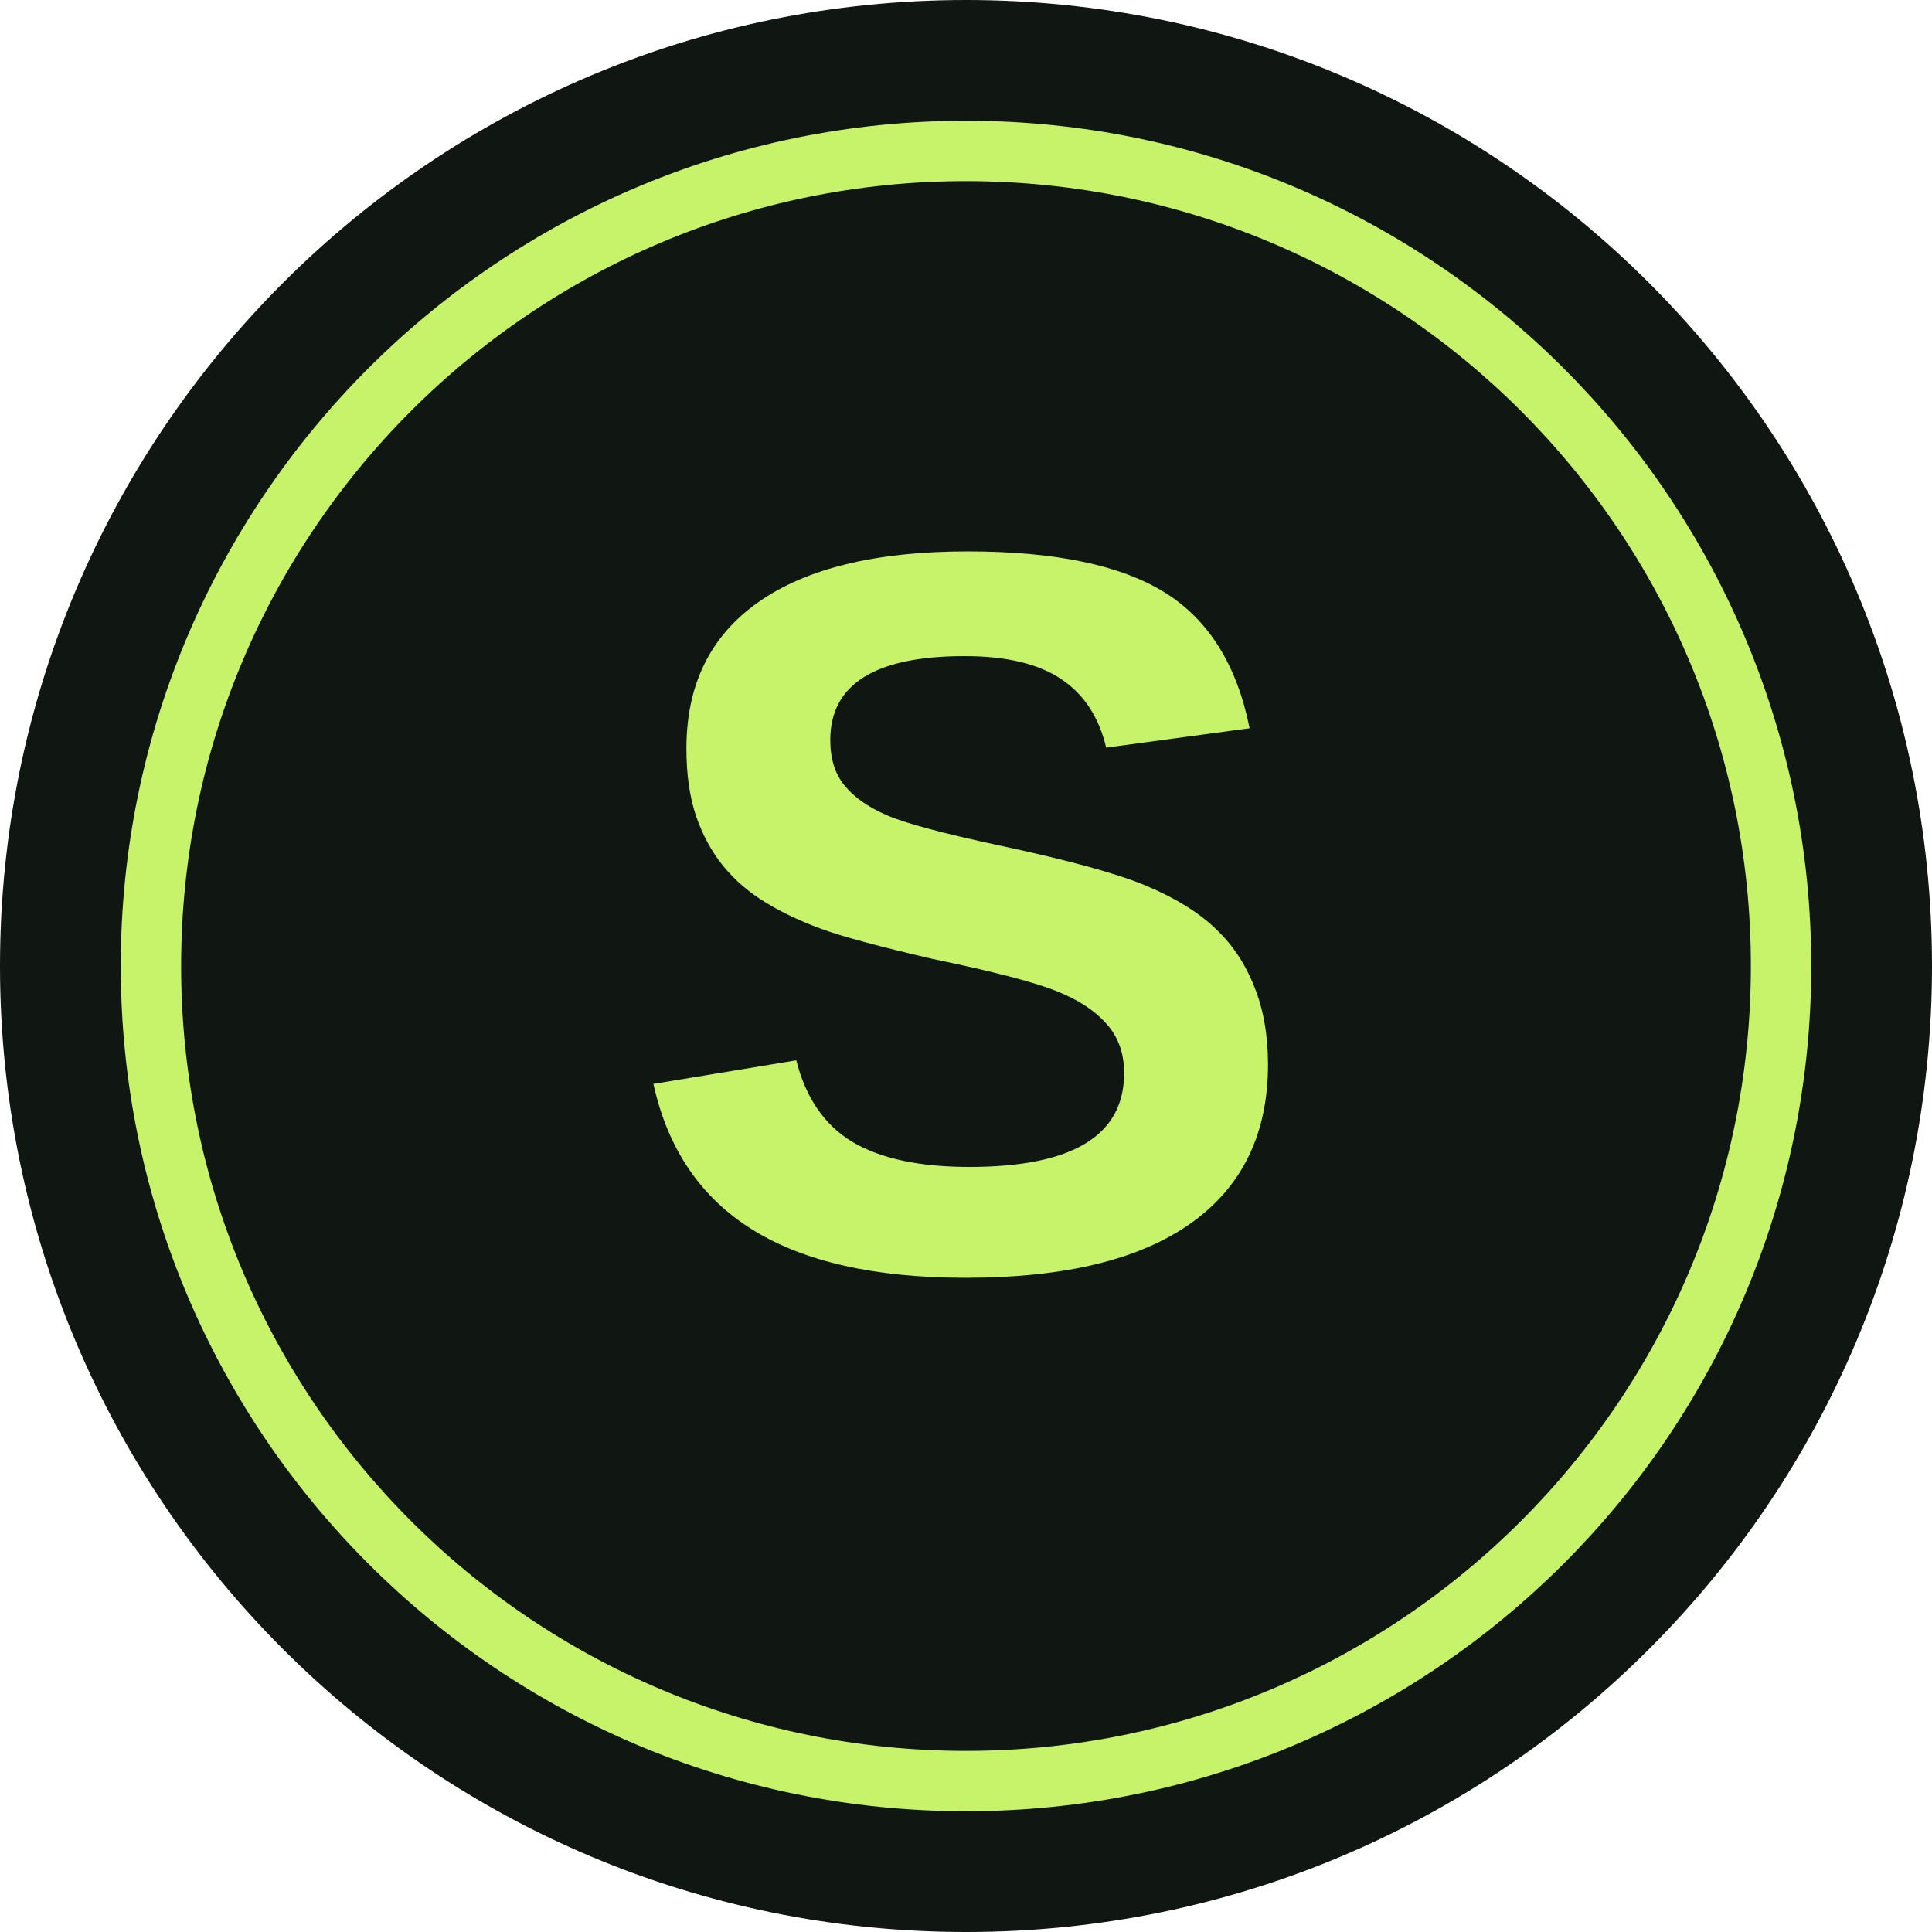
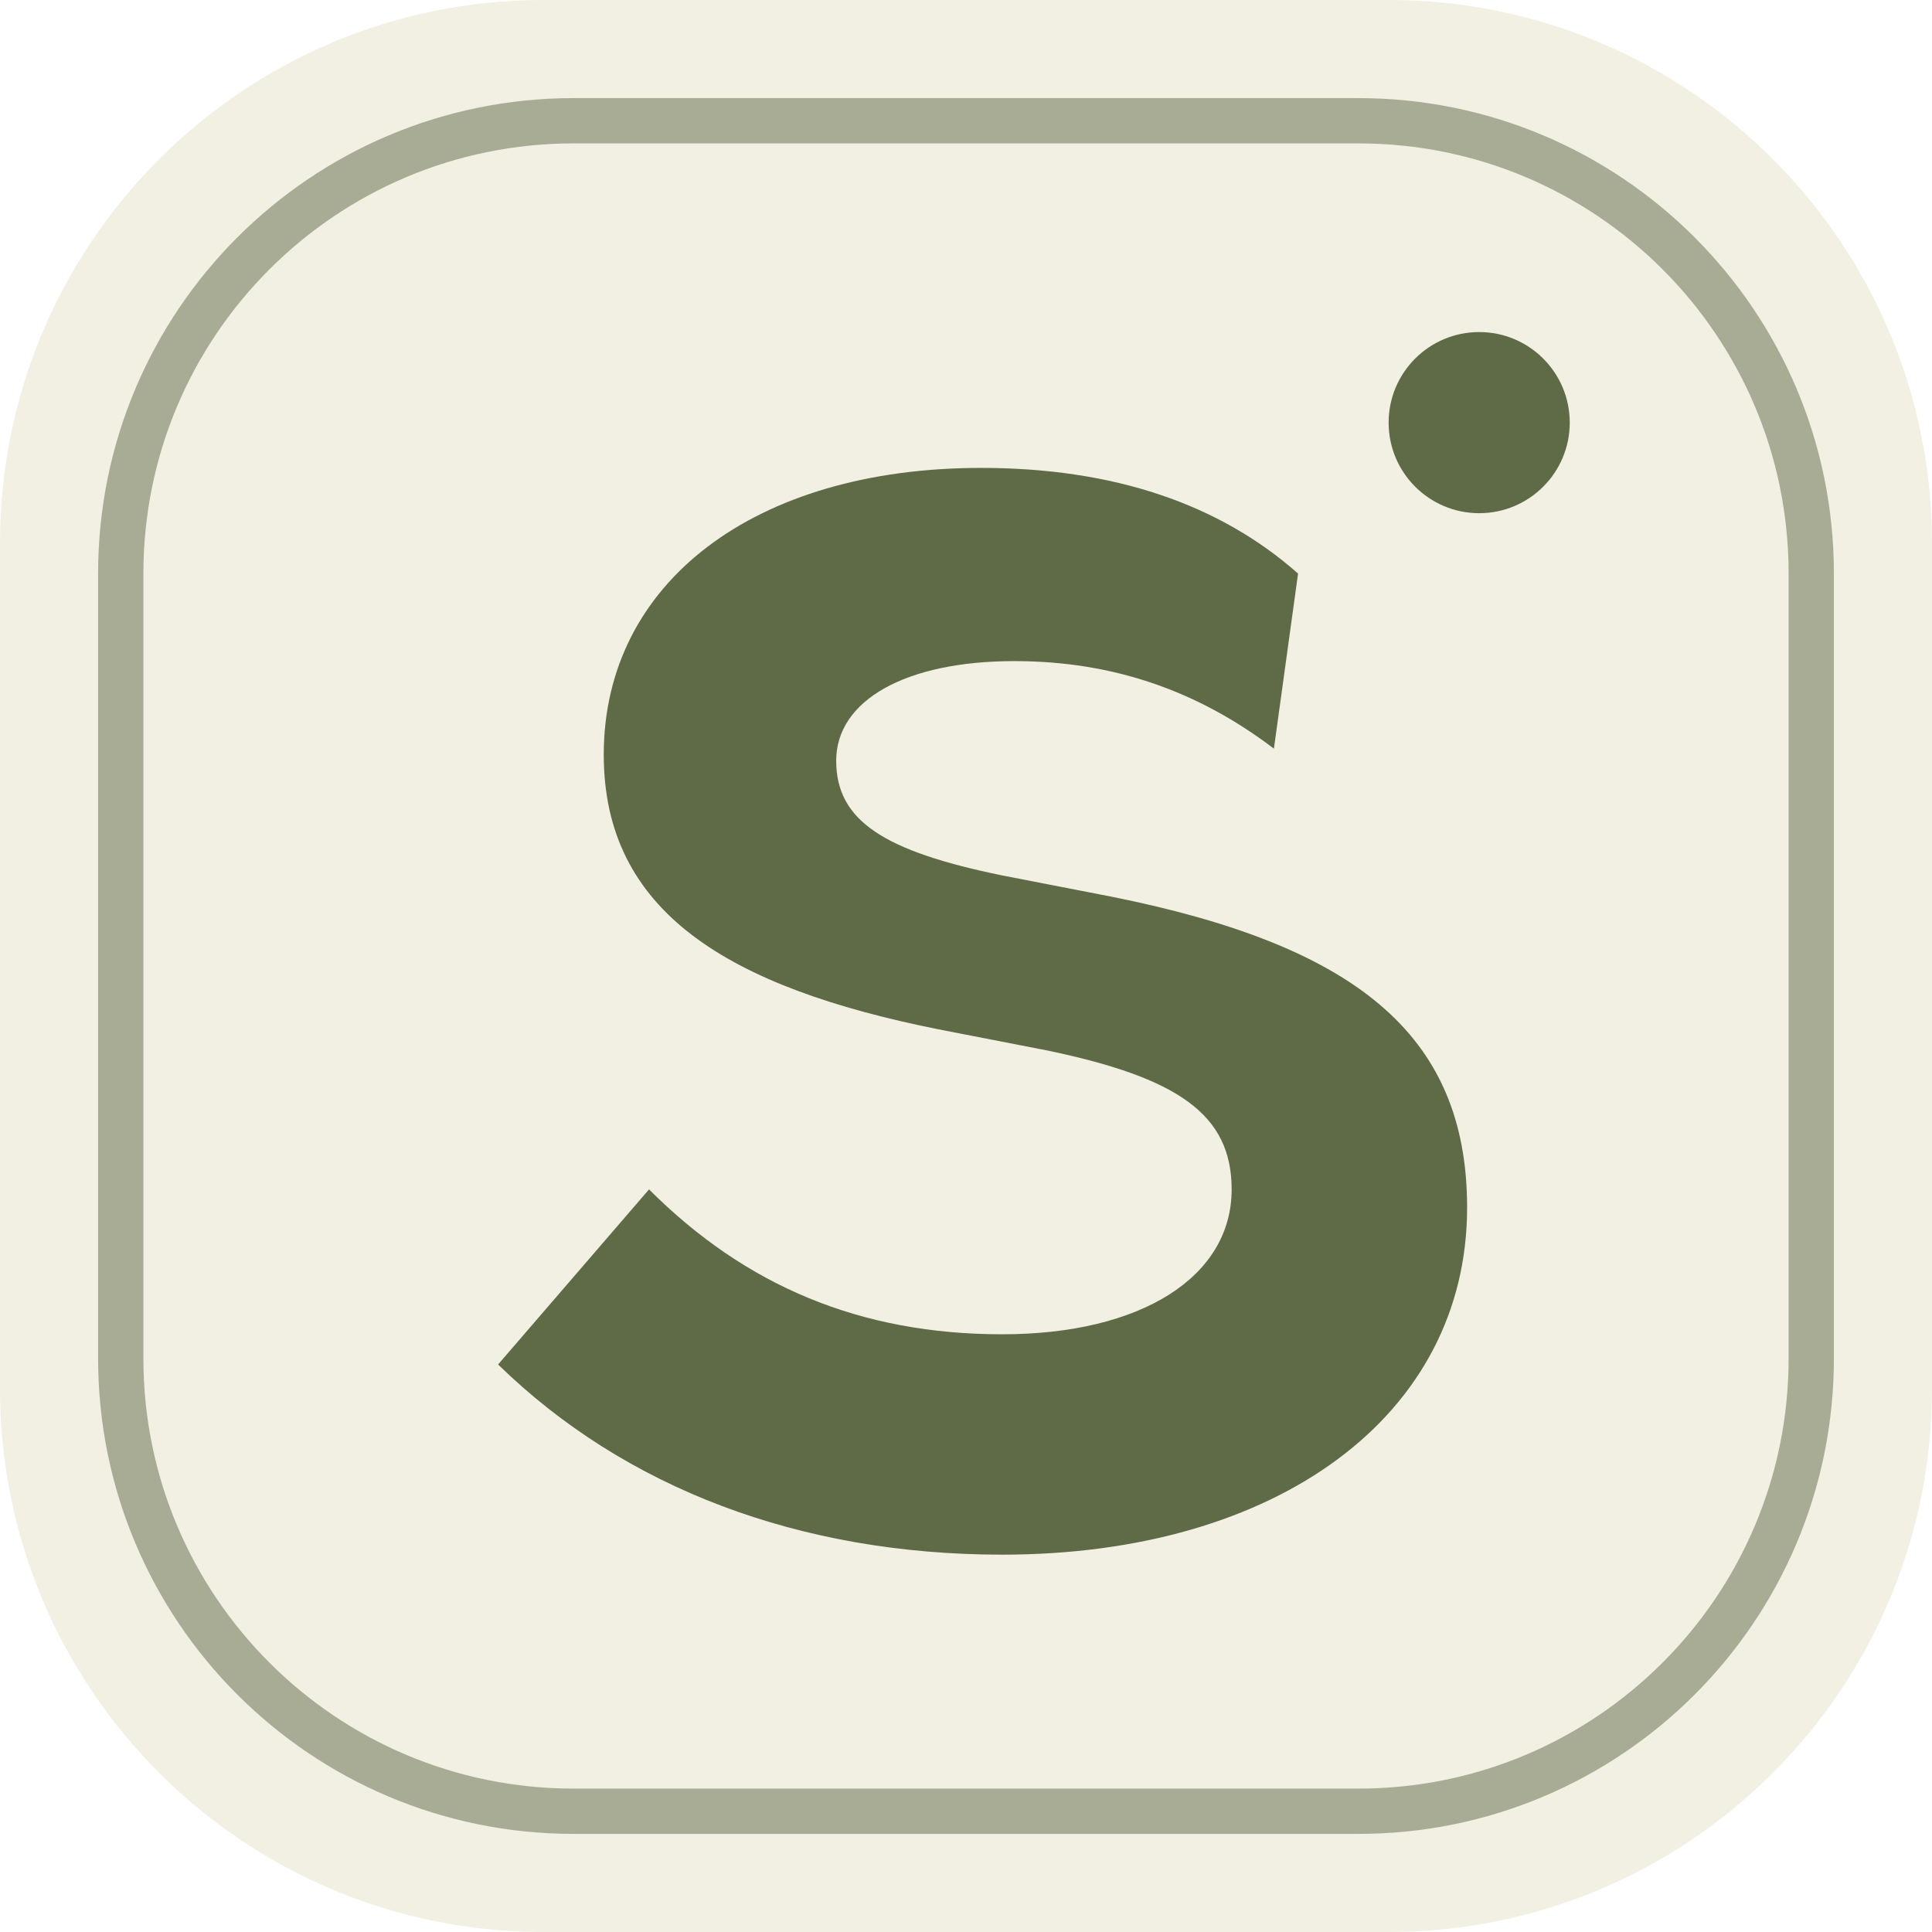
<svg xmlns="http://www.w3.org/2000/svg" viewBox="0 0 64 64">
-   <rect width="64" height="64" rx="32" fill="#101713" />
-   <circle cx="32" cy="32" r="27" fill="none" stroke="#c6f36a" stroke-width="2" />
-   <text x="32" y="42" font-family="Arial,sans-serif" font-size="34" font-weight="700" text-anchor="middle" fill="#c6f36a">S</text>
+   <rect width="64" height="64" rx="18" fill="#f2efe3" />
+   <rect x="4" y="4" width="56" height="56" rx="15" fill="none" stroke="#5f6b46" stroke-opacity=".5" stroke-width="1.5" />
+   <path d="M43 19c-2.6-2.3-6.1-3.5-10.5-3.5-7.5 0-12.5 3.8-12.5 9.5 0 5.2 4.1 7.7 11.1 9.1l3.6.7c4.3.9 6.1 2.1 6.1 4.6 0 2.9-3 4.8-7.6 4.8-4.7 0-8.5-1.6-11.7-4.8l-5 5.8c4.2 4.1 10 6.3 16.7 6.3 9.1 0 15.4-4.6 15.4-11.5 0-5.8-3.8-8.7-11.8-10.3l-3.6-.7c-3.9-.8-5.5-1.8-5.5-3.8 0-2 2.3-3.3 5.9-3.3 3.3 0 6.1 1 8.6 2.9z" fill="#5f6b46" />
+   <circle cx="49" cy="14" r="3" fill="#5f6b46" />
</svg>
